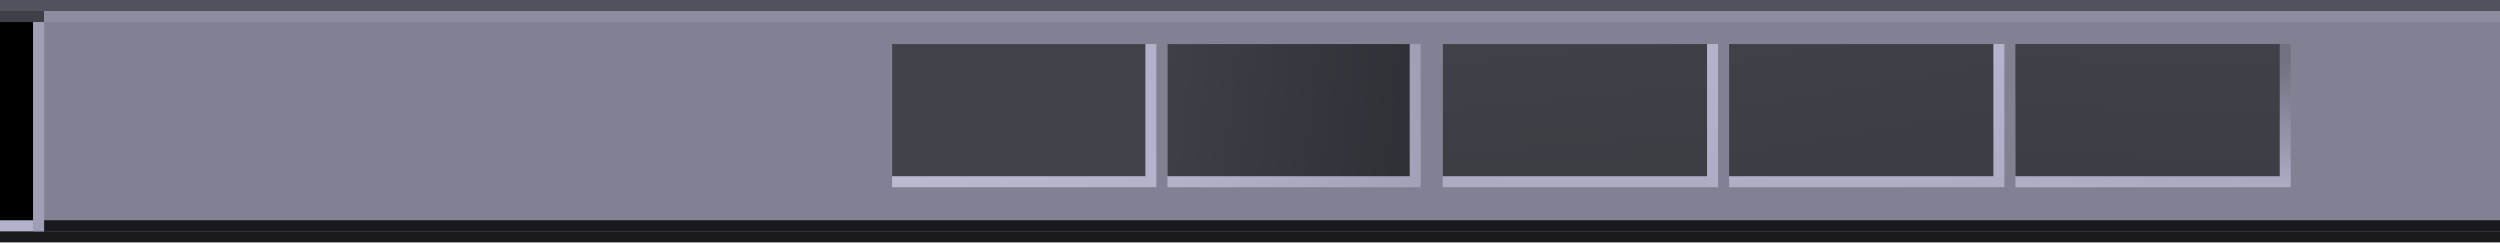
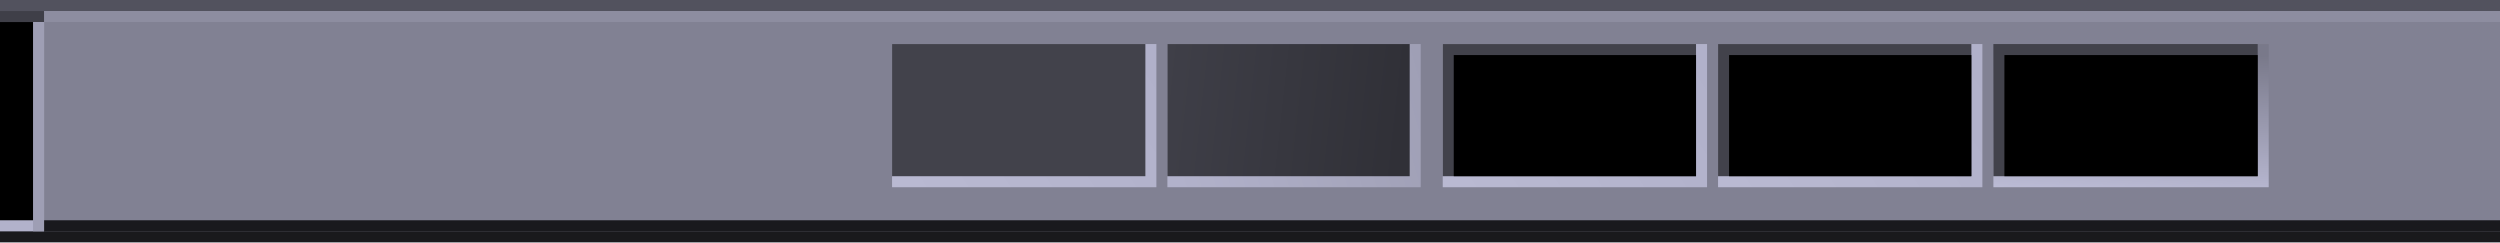
<svg xmlns="http://www.w3.org/2000/svg" width="227" height="22" viewBox="0 0 227 22">
  <defs>
    <linearGradient id="p1" gradientUnits="userSpaceOnUse" x1="142.02" y1="-93.51" x2="120.78" y2="-79.52">
      <stop class="tone-743-stop" offset="0.000" stop-color="#b1b1ca" />
      <stop class="tone-775-stop" offset="1.000" stop-color="#b9b9d2" />
    </linearGradient>
    <linearGradient id="p2" gradientUnits="userSpaceOnUse" x1="230.68" y1="-65.66" x2="207.39" y2="-59.03">
      <stop class="tone-667-stop" offset="0.000" stop-color="#9f9fb5" />
      <stop class="tone-747-stop" offset="1.000" stop-color="#b2b2cb" />
    </linearGradient>
    <linearGradient id="p3" gradientUnits="userSpaceOnUse" x1="268.08" y1="29.33" x2="246.34" y2="26.95">
      <stop class="tone-202-stop" offset="0.000" stop-color="#303037" />
      <stop class="tone-265-stop" offset="1.000" stop-color="#3f3f48" />
    </linearGradient>
-     <linearGradient id="p4" gradientUnits="userSpaceOnUse" x1="-7.45" y1="88.64" x2="-6.29" y2="74.80">
-       <stop class="tone-722-stop" offset="0.000" stop-color="#acacc4" />
-       <stop class="tone-749-stop" offset="1.000" stop-color="#b3b3cb" />
+     <linearGradient id="p4" gradientUnits="userSpaceOnUse" x1="87.80" y1="-57.80" x2="66.56" y2="-43.82">
+       <stop class="tone-743-stop" offset="0.000" stop-color="#b1b1ca" />
+       <stop class="tone-775-stop" offset="1.000" stop-color="#b9b9d2" />
    </linearGradient>
-     <linearGradient id="p5" gradientUnits="userSpaceOnUse" x1="10.78" y1="116.09" x2="9.68" y2="104.19">
-       <stop class="tone-253-stop" offset="0.000" stop-color="#3d3d44" />
-       <stop class="tone-269-stop" offset="1.000" stop-color="#404049" />
+     <linearGradient id="p5" gradientUnits="userSpaceOnUse" x1="105.24" y1="-69.29" x2="84.00" y2="-55.31">
+       <stop class="tone-743-stop" offset="0.000" stop-color="#b1b1ca" />
+       <stop class="tone-775-stop" offset="1.000" stop-color="#b9b9d2" />
    </linearGradient>
-     <linearGradient id="p6" gradientUnits="userSpaceOnUse" x1="11.66" y1="122.17" x2="10.53" y2="110.28">
-       <stop class="tone-724-stop" offset="0.000" stop-color="#adadc4" />
-       <stop class="tone-751-stop" offset="1.000" stop-color="#b3b3cc" />
-     </linearGradient>
-     <linearGradient id="p7" gradientUnits="userSpaceOnUse" x1="21.88" y1="130.04" x2="19.91" y2="118.35">
-       <stop class="tone-255-stop" offset="0.000" stop-color="#3d3d45" />
-       <stop class="tone-267-stop" offset="1.000" stop-color="#404048" />
-     </linearGradient>
-     <linearGradient id="p8" gradientUnits="userSpaceOnUse" x1="-2.63" y1="84.51" x2="-2.99" y2="96.21">
-       <stop class="tone-478-stop" offset="0.000" stop-color="#727282" />
-       <stop class="tone-737-stop" offset="1.000" stop-color="#b0b0c8" />
-     </linearGradient>
-     <linearGradient id="p9" gradientUnits="userSpaceOnUse" x1="-1.74" y1="98.17" x2="-1.52" y2="85.77">
-       <stop class="tone-255-stop" offset="0.000" stop-color="#3d3d45" />
-       <stop class="tone-269-stop" offset="1.000" stop-color="#404049" />
+     <linearGradient id="p6" gradientUnits="userSpaceOnUse" x1="-3.66" y1="80.00" x2="-4.26" y2="93.03">
+       <stop class="tone-508-stop" offset="0.000" stop-color="#79798a" />
+       <stop class="tone-784-stop" offset="1.000" stop-color="#bbbbd5" />
    </linearGradient>
  </defs>
  <rect class="tone-541" x="0" y="0" width="227" height="22" fill="#818193" />
  <rect class="tone-345" x="0" y="0" width="227" height="1" fill="#52525e" />
  <rect class="tone-590" x="0" y="1" width="227" height="1" fill="#8d8da0" />
  <rect class="tone-106" x="0" y="20" width="227" height="1" fill="#19191d" />
  <rect class="tone-104" x="0" y="21" width="227" height="1" fill="#19191c" />
  <rect class="tone-747" x="0" y="1" width="4" height="20" fill="#b2b2cb" />
  <rect class="tone-265" x="0" y="1" width="4" height="1" fill="#3f3f48" />
  <rect class="tone-663" x="3" y="2" width="1" height="19" fill="#9e9eb4" />
  <rect x="0" y="2" width="3" height="18" fill="#000000" />
  <g transform="translate(-137 -53)">
    <rect x="218" y="57" width="24" height="13" fill="url(#p1)" />
    <rect class="tone-276" x="218" y="57" width="23" height="12" fill="#42424b" />
    <rect x="243" y="57" width="23" height="13" fill="url(#p2)" />
    <rect x="243" y="57" width="22" height="12" fill="url(#p3)" />
  </g>
  <g transform="translate(-31 -86)">
-     <rect x="162" y="90" width="25" height="13" fill="url(#p4)" />
-     <rect x="162" y="90" width="24" height="12" fill="url(#p5)" />
-     <rect x="188" y="90" width="25" height="13" fill="url(#p6)" />
-     <rect x="188" y="90" width="24" height="12" fill="url(#p7)" />
-     <rect x="214" y="90" width="25" height="13" fill="url(#p8)" />
-     <rect x="214" y="90" width="24" height="12" fill="url(#p9)" />
+     <rect x="162" y="90" width="24" height="13" fill="url(#p4)" />
+     <rect class="tone-276" x="162" y="90" width="23" height="12" fill="#42424b" />
+     <rect x="163" y="91" width="22" height="11" fill="#000000" />
+     <rect x="187" y="90" width="24" height="13" fill="url(#p5)" />
+     <rect class="tone-276" x="187" y="90" width="23" height="12" fill="#42424b" />
+     <rect x="188" y="91" width="22" height="11" fill="#000000" />
+     <rect x="212" y="90" width="25" height="13" fill="url(#p6)" />
+     <rect class="tone-276" x="212" y="90" width="24" height="12" fill="#42424b" />
+     <rect x="213" y="91" width="23" height="11" fill="#000000" />
  </g>
</svg>
